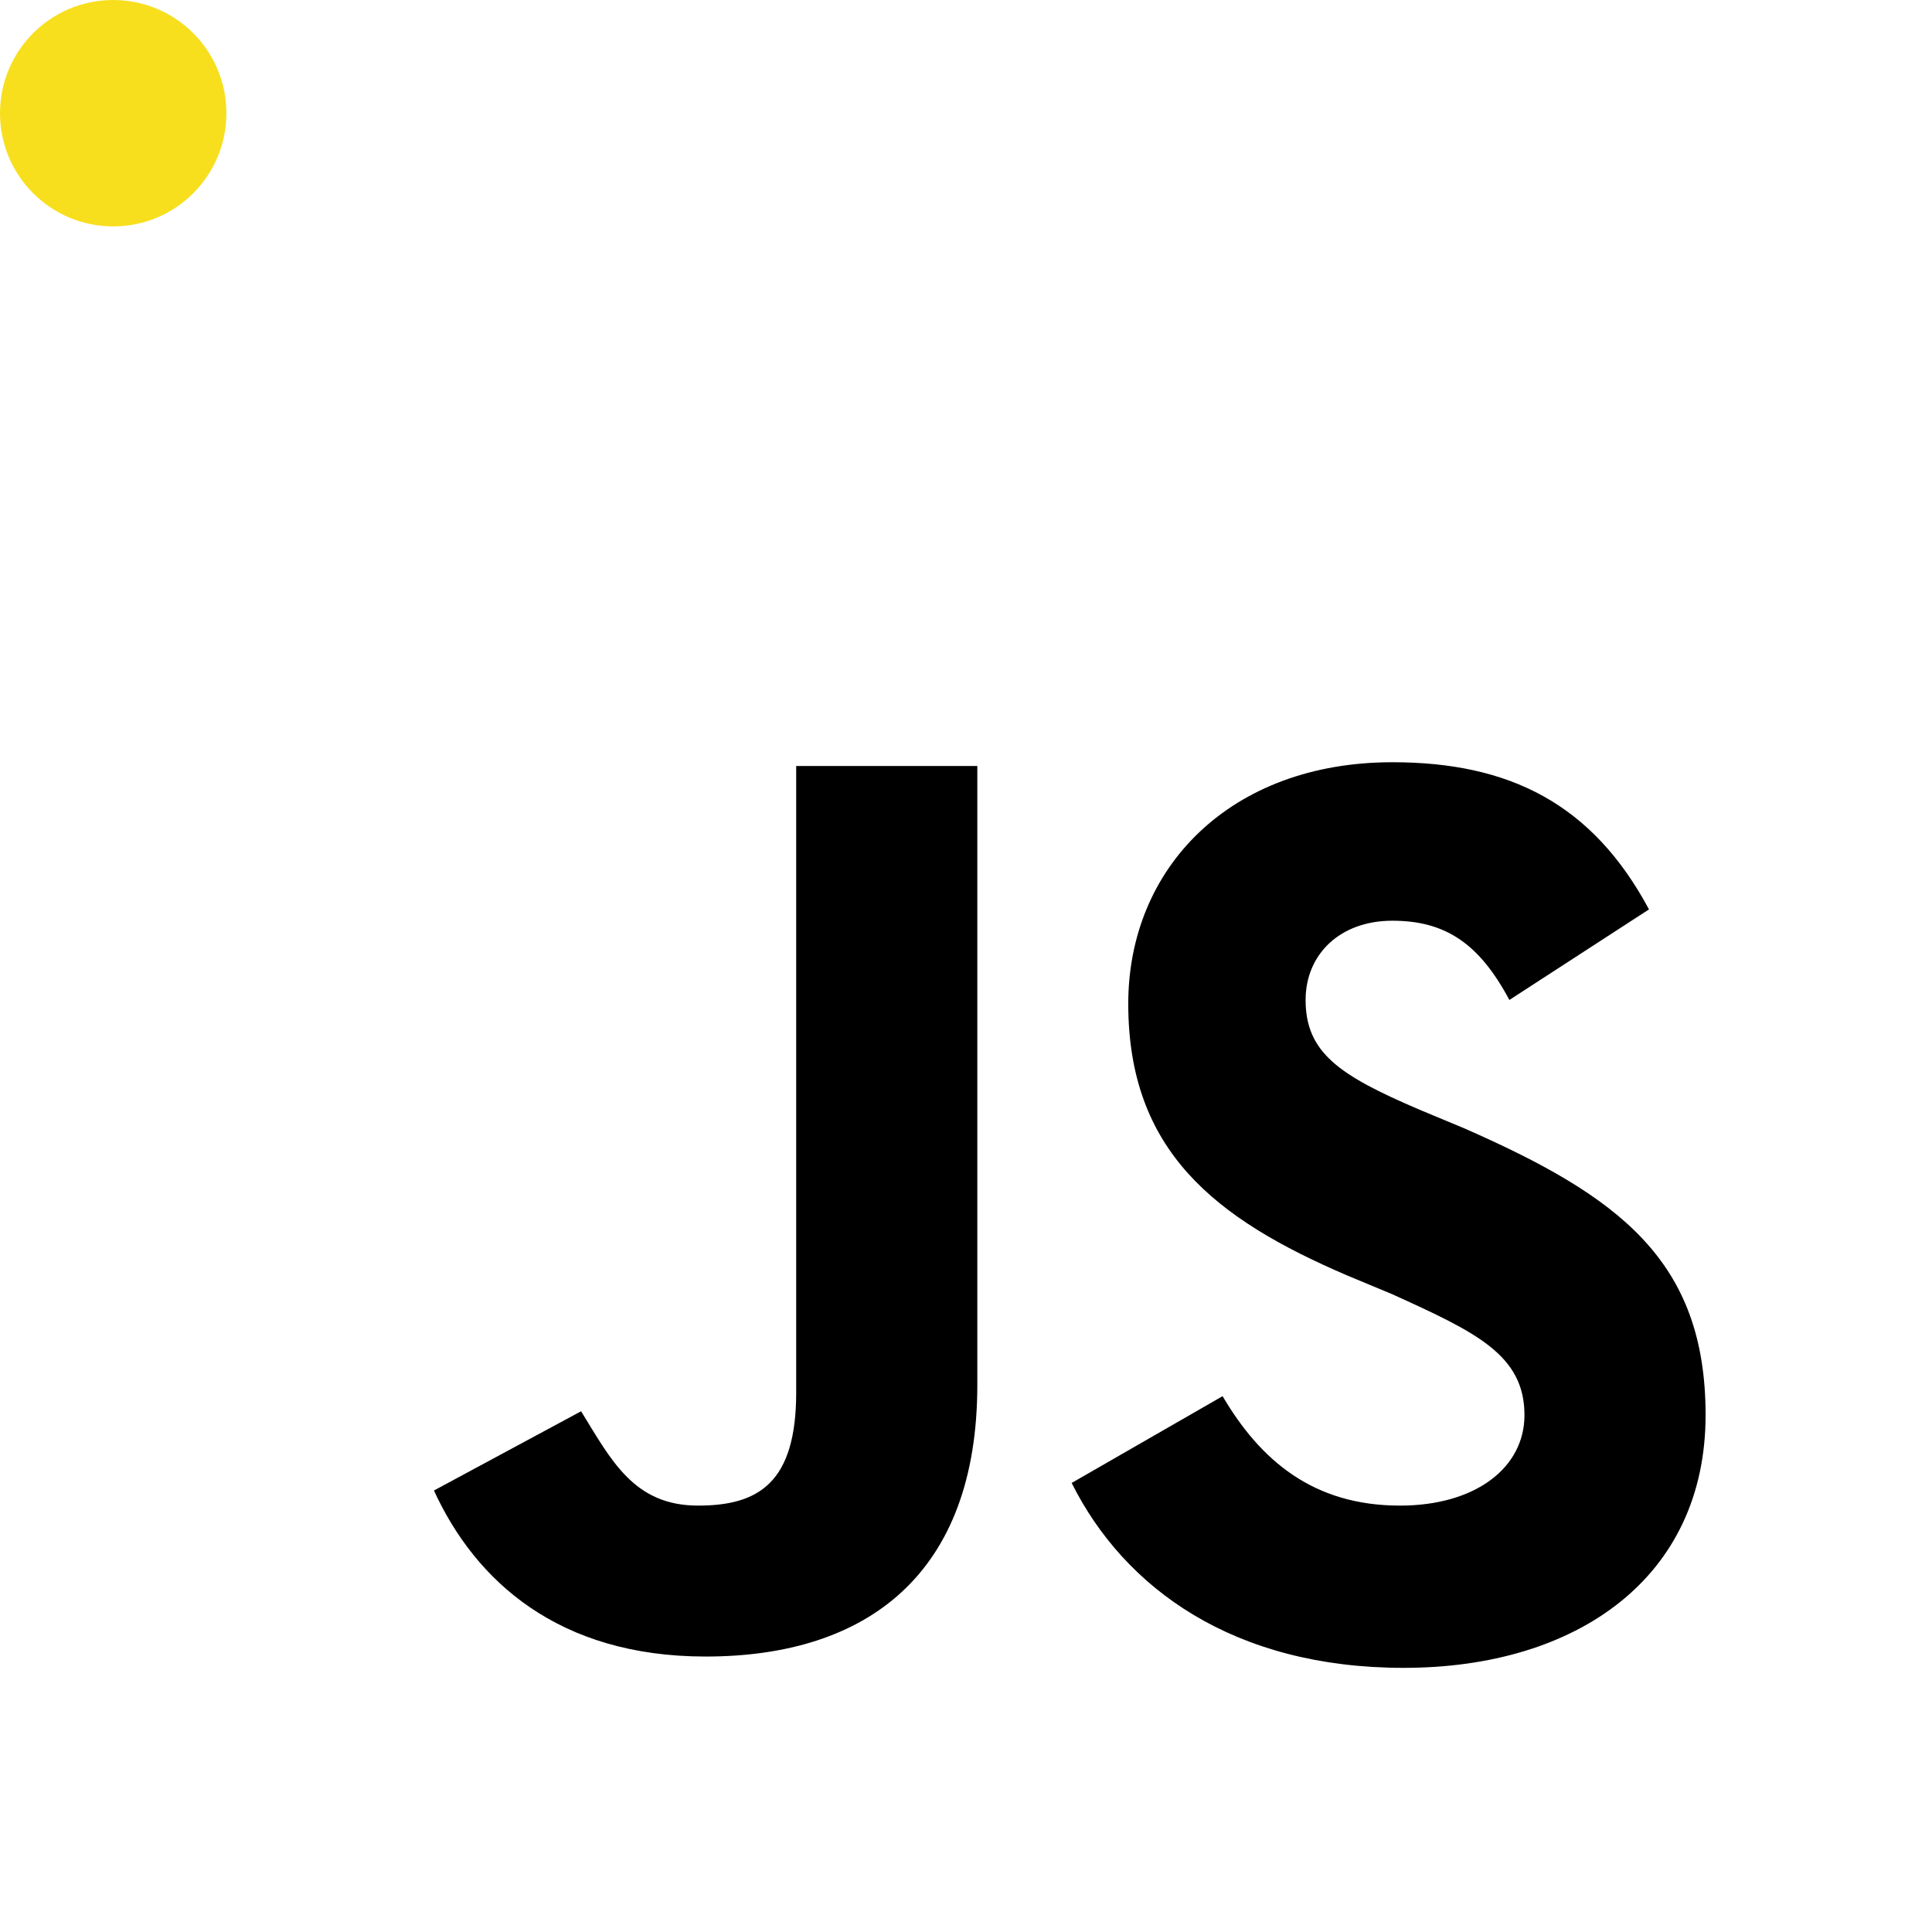
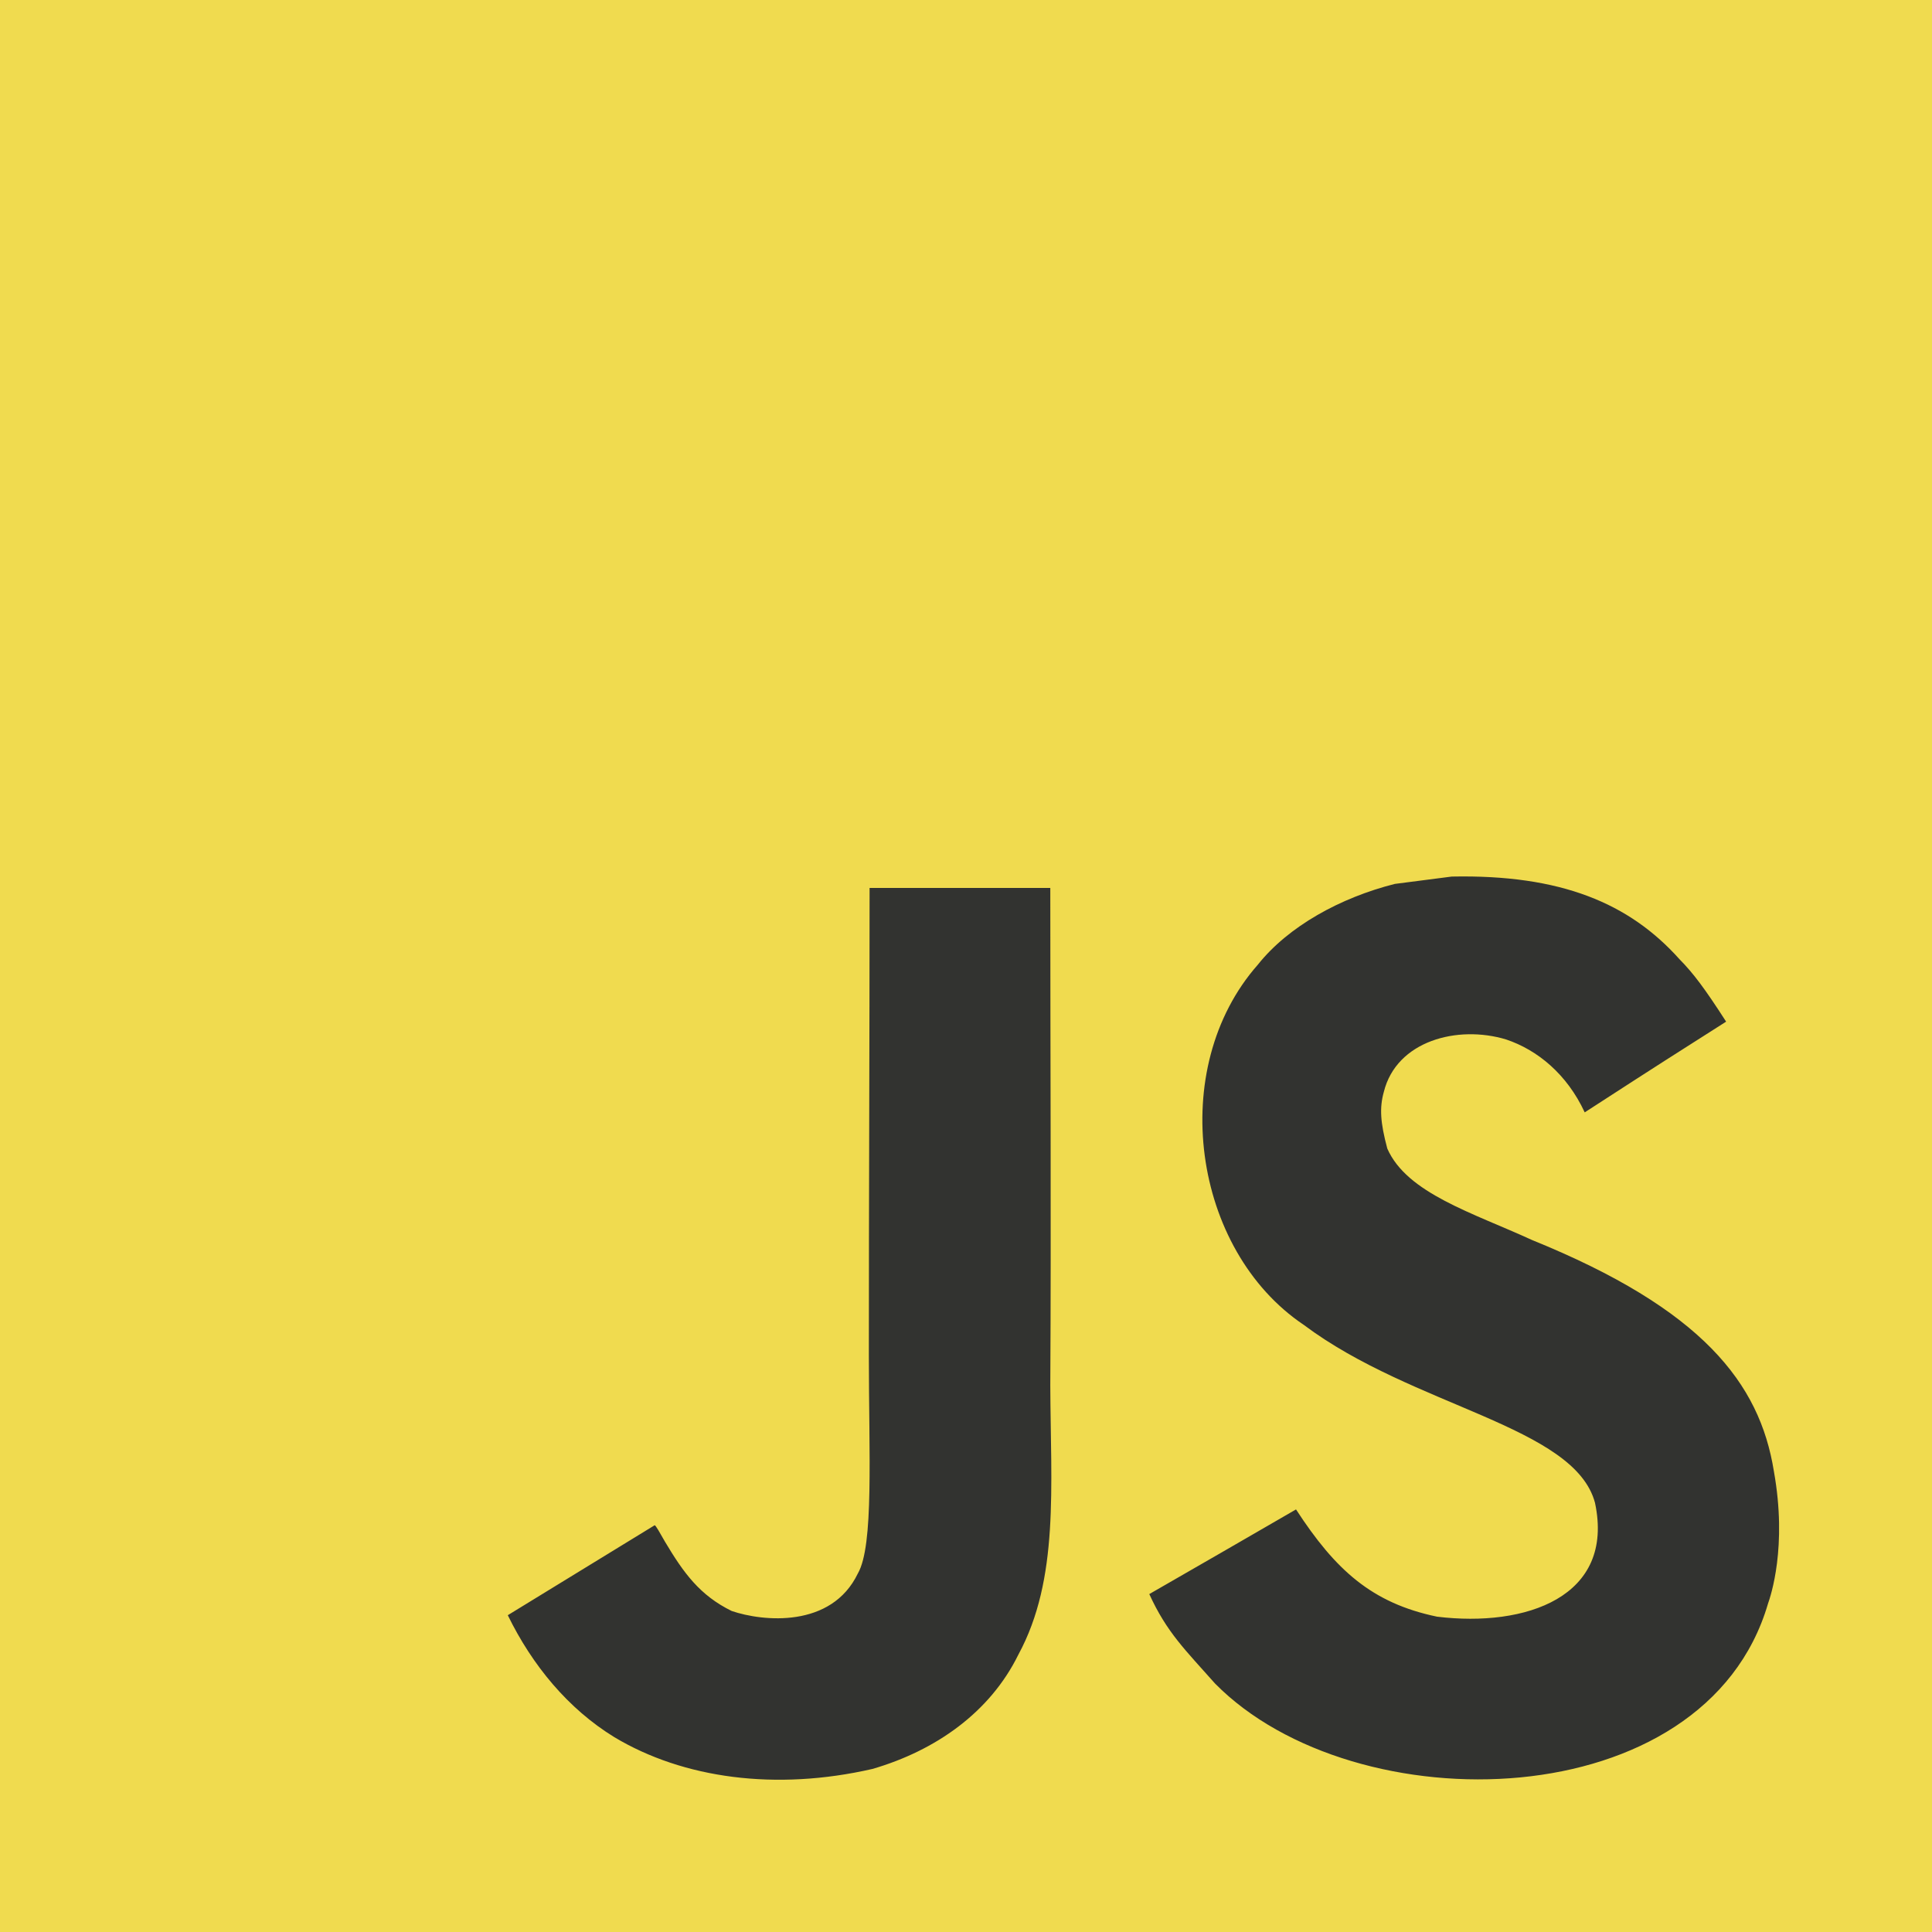
- <svg xmlns="http://www.w3.org/2000/svg" aria-label="JavaScript" role="img" viewBox="0 0 512 512">
-   <rect width="60" height="60" rx="15%" fill="#f7df1e" />
-   <path d="M324 370c10 17 24 29 47 29c20 0 33-10 33 -24c0-16 -13 -22 -35 -32l-12-5c-35-15 -58 -33 -58 -72c0-36 27 -64 70 -64c31 0 53 11 68 39l-37 24c-8-15 -17 -21 -31 -21c-14 0-23 9 -23 21c0 14 9 20 30 29l12 5c41 18 64 35 64 76c0 43-34 67 -80 67c-45 0-74 -21 -88 -49zm-170 4c8 13 14 25 31 25c16 0 26-6 26 -30V203h48v164c0 50-29 72 -72 72c-39 0-61 -20 -72 -44z" />
+ <svg xmlns="http://www.w3.org/2000/svg" width="2500" height="2500" viewBox="0 0 1052 1052">
+   <path fill="#f0db4f" d="M0 0h1052v1052H0z" />
+   <path d="M965.9 801.1c-7.7-48-39-88.3-131.7-125.9-32.2-14.8-68.1-25.399-78.8-49.8-3.8-14.2-4.3-22.2-1.9-30.8 6.9-27.9 40.2-36.6 66.6-28.6 17 5.7 33.1 18.801 42.8 39.7 45.4-29.399 45.3-29.2 77-49.399-11.6-18-17.8-26.301-25.4-34-27.3-30.5-64.5-46.2-124-45-10.3 1.3-20.699 2.699-31 4-29.699 7.5-58 23.1-74.6 44-49.8 56.5-35.6 155.399 25 196.1 59.7 44.8 147.4 55 158.6 96.9 10.9 51.3-37.699 67.899-86 62-35.6-7.4-55.399-25.5-76.8-58.4-39.399 22.8-39.399 22.8-79.899 46.1 9.6 21 19.699 30.5 35.8 48.7 76.2 77.3 266.899 73.5 301.1-43.5 1.399-4.001 10.6-30.801 3.199-72.101zm-394-317.6h-98.4c0 85-.399 169.4-.399 254.4 0 54.1 2.8 103.7-6 118.9-14.4 29.899-51.7 26.2-68.7 20.399-17.3-8.5-26.1-20.6-36.3-37.699-2.8-4.9-4.9-8.7-5.601-9-26.699 16.3-53.3 32.699-80 49 13.301 27.3 32.9 51 58 66.399 37.5 22.5 87.9 29.4 140.601 17.3 34.3-10 63.899-30.699 79.399-62.199 22.4-41.3 17.6-91.3 17.4-146.6.5-90.2 0-180.4 0-270.9z" fill="#323330" />
</svg>
